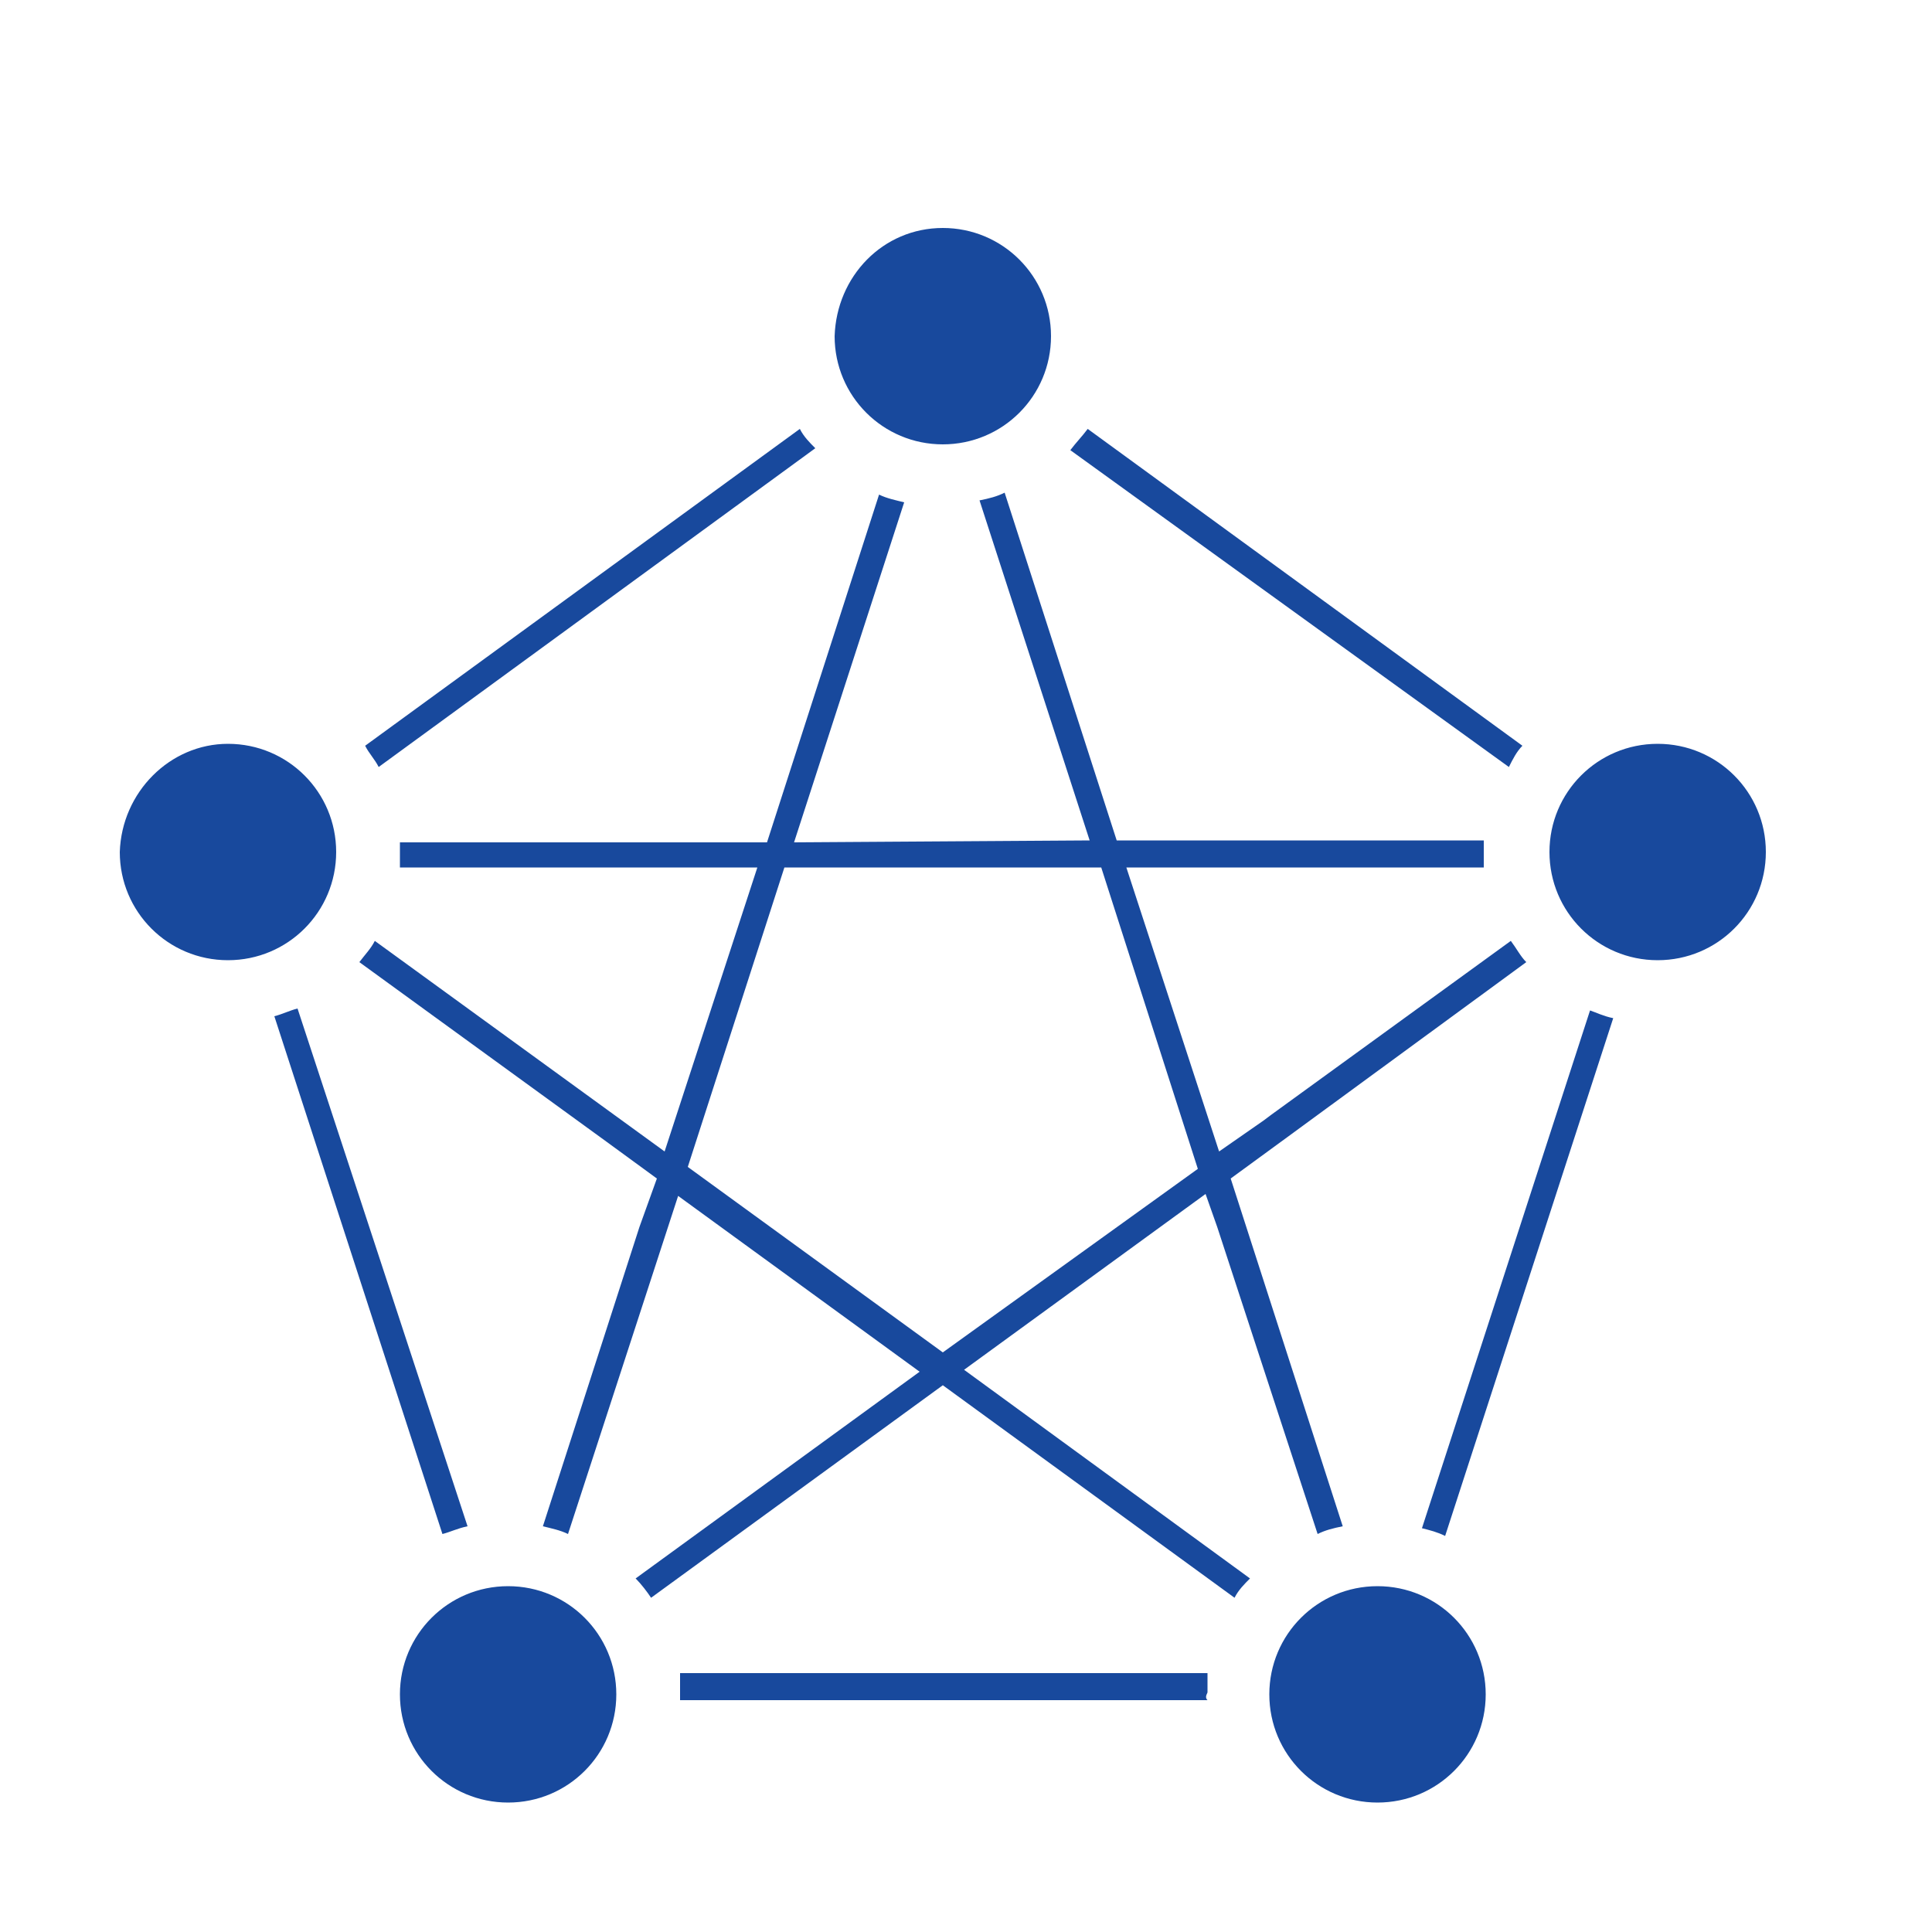
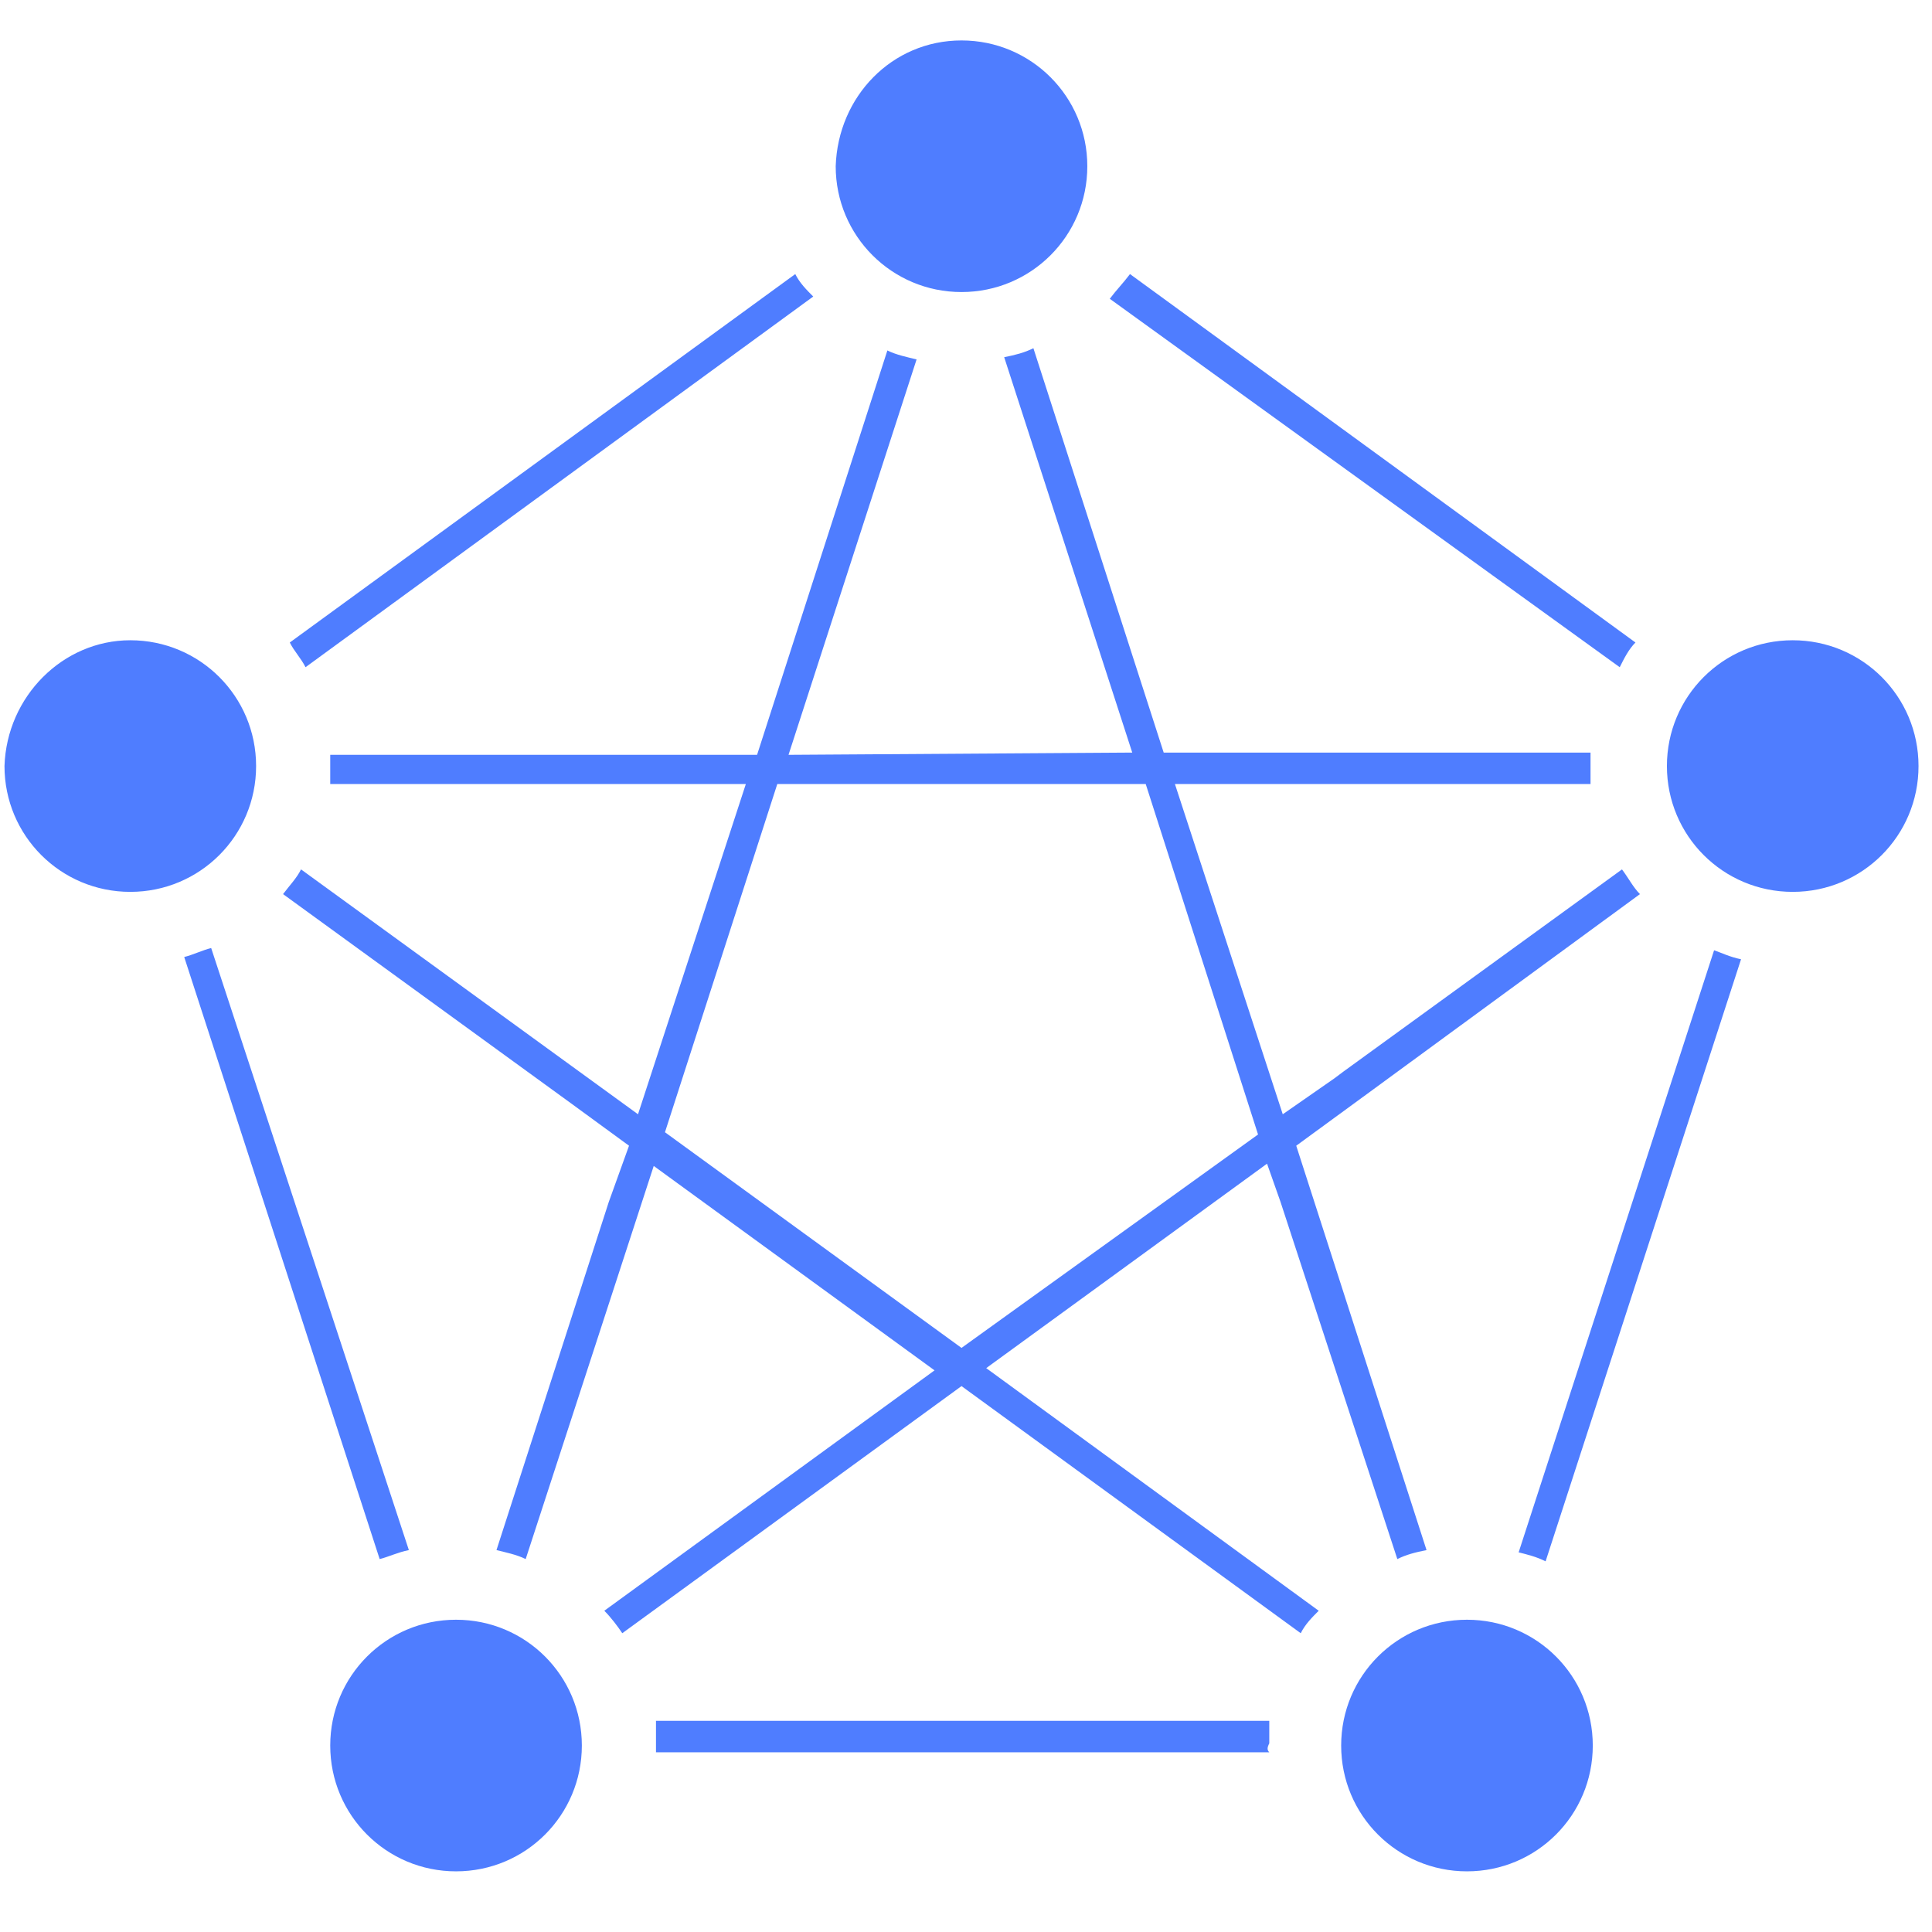
- <svg xmlns="http://www.w3.org/2000/svg" version="1.1" x="0px" y="0px" width="16" height="16" viewBox="0 0 100 100" xml:space="preserve">
+ <svg xmlns="http://www.w3.org/2000/svg" version="1.1" x="0px" y="0px" width="16" height="16" viewBox="6 18 86 70" xml:space="preserve">
  <style type="text/css">
- 	.st0{fill:#18499D;}
- 	.st1{fill-rule:evenodd;clip-rule:evenodd;fill:#18499D;}
+ 	.st0{fill:#4F7DFF;}
+ 	.st1{fill-rule:evenodd;clip-rule:evenodd;fill:#4F7DFF;}
</style>
  <g>
    <path class="st1" d="M48.8,11.8c3.1,0,5.6,2.5,5.6,5.6c0,3.1-2.5,5.6-5.6,5.6s-5.6-2.5-5.6-5.6c0,0,0,0,0,0   C43.3,14.3,45.7,11.8,48.8,11.8z M11.8,38.5c3.1,0,5.6,2.5,5.6,5.6c0,3.1-2.5,5.6-5.6,5.6s-5.6-2.5-5.6-5.6   C6.3,41,8.8,38.5,11.8,38.5z M26.3,82.1c3.1,0,5.6,2.5,5.6,5.6s-2.5,5.6-5.6,5.6c-3.1,0-5.6-2.5-5.6-5.6   C20.7,84.6,23.2,82.1,26.3,82.1z M71.3,82.1c3.1,0,5.6,2.5,5.6,5.6s-2.5,5.6-5.6,5.6s-5.6-2.5-5.6-5.6   C65.7,84.6,68.2,82.1,71.3,82.1z M57,44.9H40.6l-5,15.5l13.2,9.6L62,60.5L57,44.9L57,44.9z M41.1,43.6L46.8,26   c-0.4-0.1-0.9-0.2-1.3-0.4l-5.8,18h-19c0,0.2,0,0.3,0,0.5c0,0.3,0,0.6,0,0.8h18.5l-4.8,14.7l-15-10.9c-0.2,0.4-0.5,0.7-0.8,1.1   l12.8,9.3l0,0l2.6,1.9l-0.9,2.5l0,0l-5,15.5c0.4,0.1,0.9,0.2,1.3,0.4l5.7-17.5l12.5,9.1L32.9,81.7c0.3,0.3,0.6,0.7,0.8,1l15.1-11   l15.1,11c0.2-0.4,0.5-0.7,0.8-1L49.9,70.9l12.5-9.1l0.6,1.7l0,0l5.2,15.9c0.4-0.2,0.8-0.3,1.3-0.4l-5.8-18l2.6-1.9L79,49.8   c-0.3-0.3-0.5-0.7-0.8-1.1l-12.4,9L65.4,58l-2.3,1.6l-4.8-14.7h18.5c0-0.3,0-0.6,0-0.9c0-0.2,0-0.3,0-0.5h-19l-5.8-18   c-0.4,0.2-0.8,0.3-1.3,0.4l5.7,17.6L41.1,43.6z M18.9,38.6l22.5-16.4c0.2,0.4,0.5,0.7,0.8,1L19.6,39.7C19.4,39.3,19.1,39,18.9,38.6   L18.9,38.6z M22.9,79.4l-8.7-26.8c0.4-0.1,0.8-0.3,1.2-0.4L24.2,79C23.7,79.1,23.3,79.3,22.9,79.4L22.9,79.4z M62.5,88H35.2   c0-0.1,0-0.2,0-0.4c0-0.3,0-0.6,0-1h27.3c0,0.3,0,0.6,0,1C62.4,87.8,62.4,87.9,62.5,88L62.5,88z M83.5,52.7l-8.7,26.8   c-0.4-0.2-0.8-0.3-1.2-0.4l8.7-26.8C82.6,52.4,83,52.6,83.5,52.7z M56.3,22.2l22.5,16.4c-0.3,0.3-0.5,0.7-0.7,1.1L55.4,23.3   C55.7,22.9,56,22.6,56.3,22.2z M85.8,38.5c3.1,0,5.6,2.5,5.6,5.6c0,3.1-2.5,5.6-5.6,5.6s-5.6-2.5-5.6-5.6   C80.2,41,82.7,38.5,85.8,38.5z" />
  </g>
</svg>
